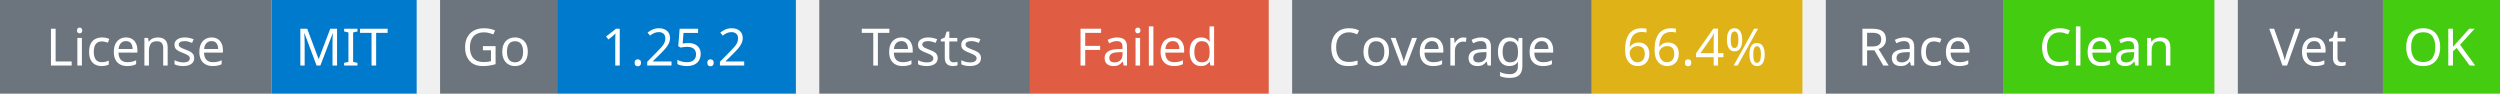
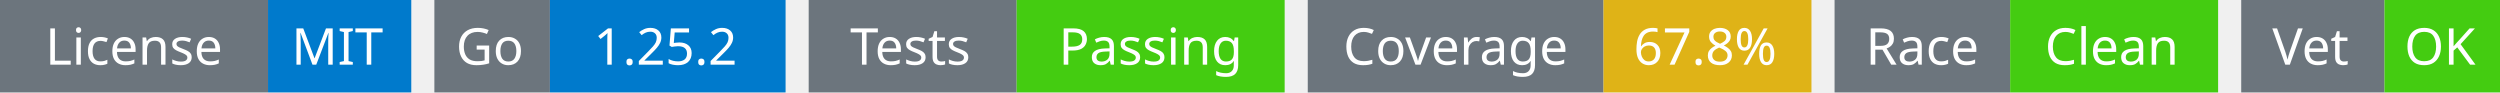
- <svg xmlns="http://www.w3.org/2000/svg" width="534" height="20" viewBox="0 0 534 20">
+ <svg xmlns="http://www.w3.org/2000/svg" width="541" height="20" viewBox="0 0 541 20">
  <g transform="translate(0, 0)">
    <rect x="0" y="0" width="58" height="20" fill="#6c757d" />
    <rect x="58" y="0" width="31" height="20" fill="#007acc" />
    <text x="29" y="14" text-anchor="middle" font-family="sans-serif" font-size="11" fill="white">License</text>
    <text x="73" y="14" text-anchor="middle" font-family="sans-serif" font-size="11" fill="white">MIT</text>
  </g>
  <g transform="translate(94, 0)">
    <rect x="0" y="0" width="25" height="20" fill="#6c757d" />
    <rect x="25" y="0" width="51" height="20" fill="#007acc" />
    <text x="12" y="14" text-anchor="middle" font-family="sans-serif" font-size="11" fill="white">Go</text>
    <text x="50" y="14" text-anchor="middle" font-family="sans-serif" font-size="11" fill="white">1.25.2</text>
  </g>
  <g transform="translate(175, 0)">
    <rect x="0" y="0" width="45" height="20" fill="#6c757d" />
-     <rect x="45" y="0" width="51" height="20" fill="#e05d44" />
+     <rect x="45" y="0" width="58" height="20" fill="#4c1" />
    <text x="22" y="14" text-anchor="middle" font-family="sans-serif" font-size="11" fill="white">Tests</text>
-     <text x="70" y="14" text-anchor="middle" font-family="sans-serif" font-size="11" fill="white">Failed</text>
+     <text x="74" y="14" text-anchor="middle" font-family="sans-serif" font-size="11" fill="white">Passing</text>
  </g>
-   <g transform="translate(276, 0)">
+   <g transform="translate(283, 0)">
    <rect x="0" y="0" width="64" height="20" fill="#6c757d" />
    <rect x="64" y="0" width="45" height="20" fill="#dfb317" />
    <text x="32" y="14" text-anchor="middle" font-family="sans-serif" font-size="11" fill="white">Coverage</text>
-     <text x="86" y="14" text-anchor="middle" font-family="sans-serif" font-size="11" fill="white">66.4%</text>
+     <text x="86" y="14" text-anchor="middle" font-family="sans-serif" font-size="11" fill="white">67.8%</text>
  </g>
-   <g transform="translate(390, 0)">
+   <g transform="translate(397, 0)">
    <rect x="0" y="0" width="38" height="20" fill="#6c757d" />
    <rect x="38" y="0" width="45" height="20" fill="#4c1" />
    <text x="19" y="14" text-anchor="middle" font-family="sans-serif" font-size="11" fill="white">Race</text>
    <text x="60" y="14" text-anchor="middle" font-family="sans-serif" font-size="11" fill="white">Clean</text>
  </g>
-   <g transform="translate(478, 0)">
+   <g transform="translate(485, 0)">
    <rect x="0" y="0" width="31" height="20" fill="#6c757d" />
    <rect x="31" y="0" width="25" height="20" fill="#4c1" />
    <text x="15" y="14" text-anchor="middle" font-family="sans-serif" font-size="11" fill="white">Vet</text>
    <text x="43" y="14" text-anchor="middle" font-family="sans-serif" font-size="11" fill="white">OK</text>
  </g>
</svg>
